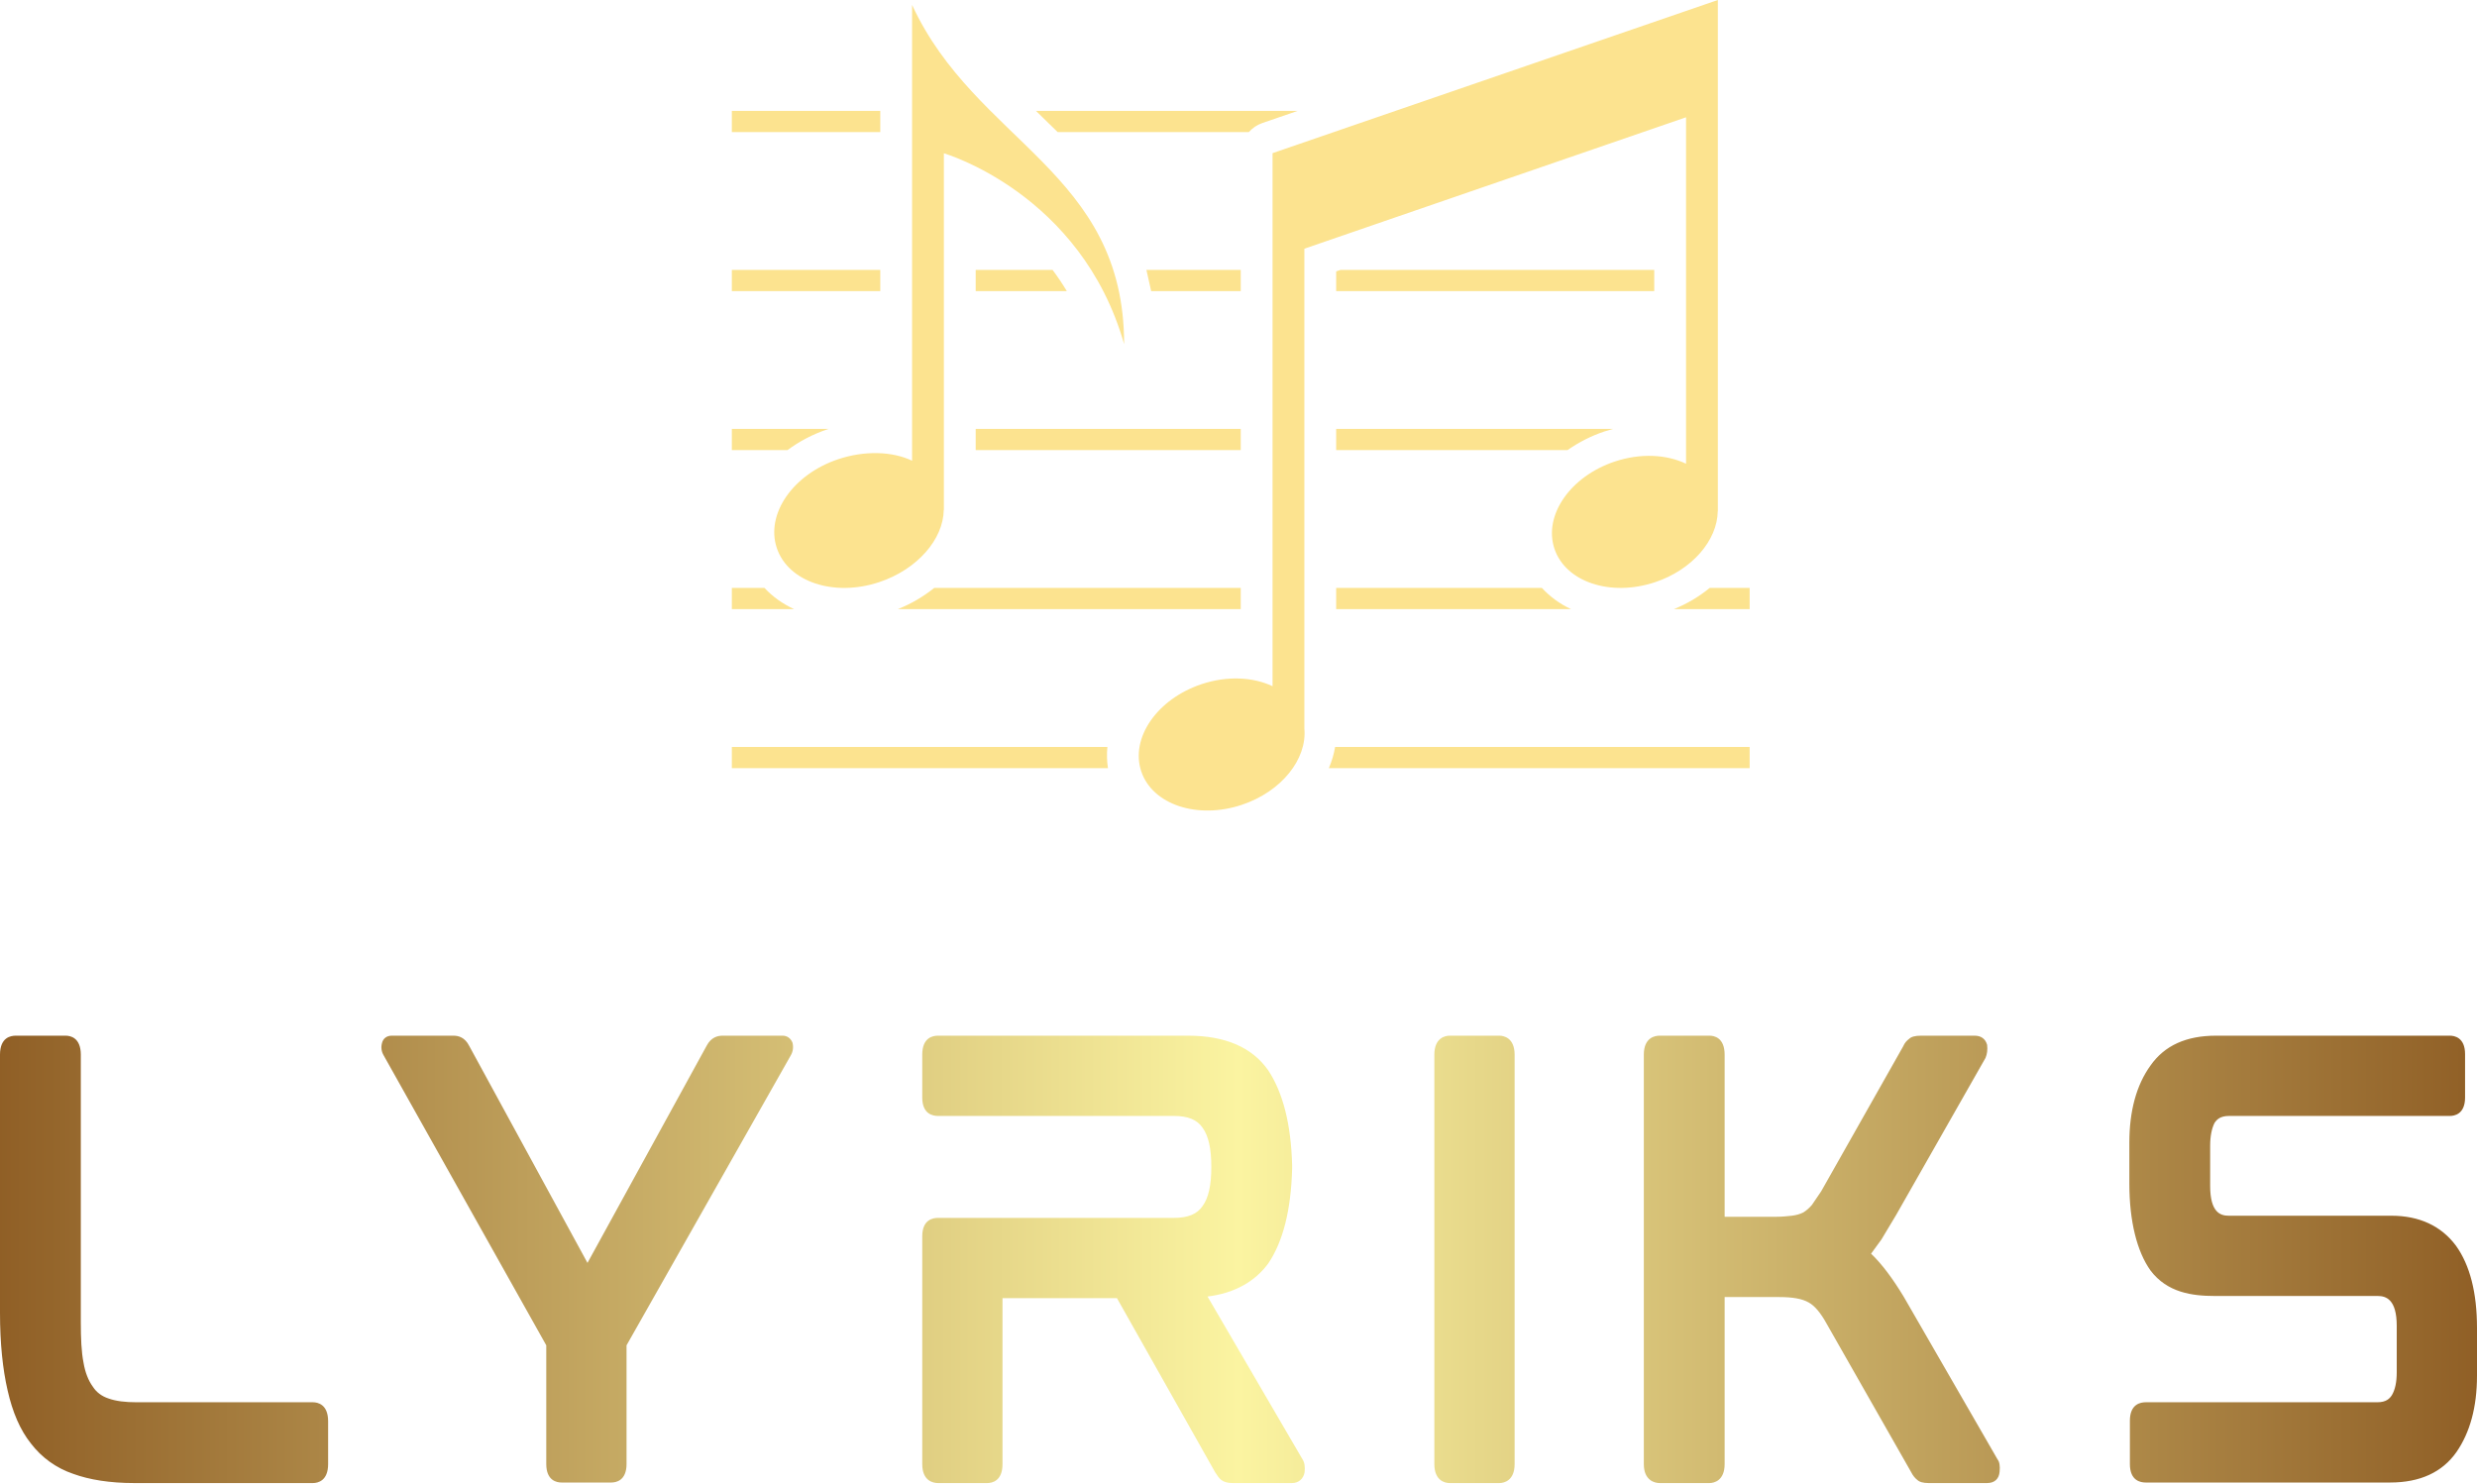
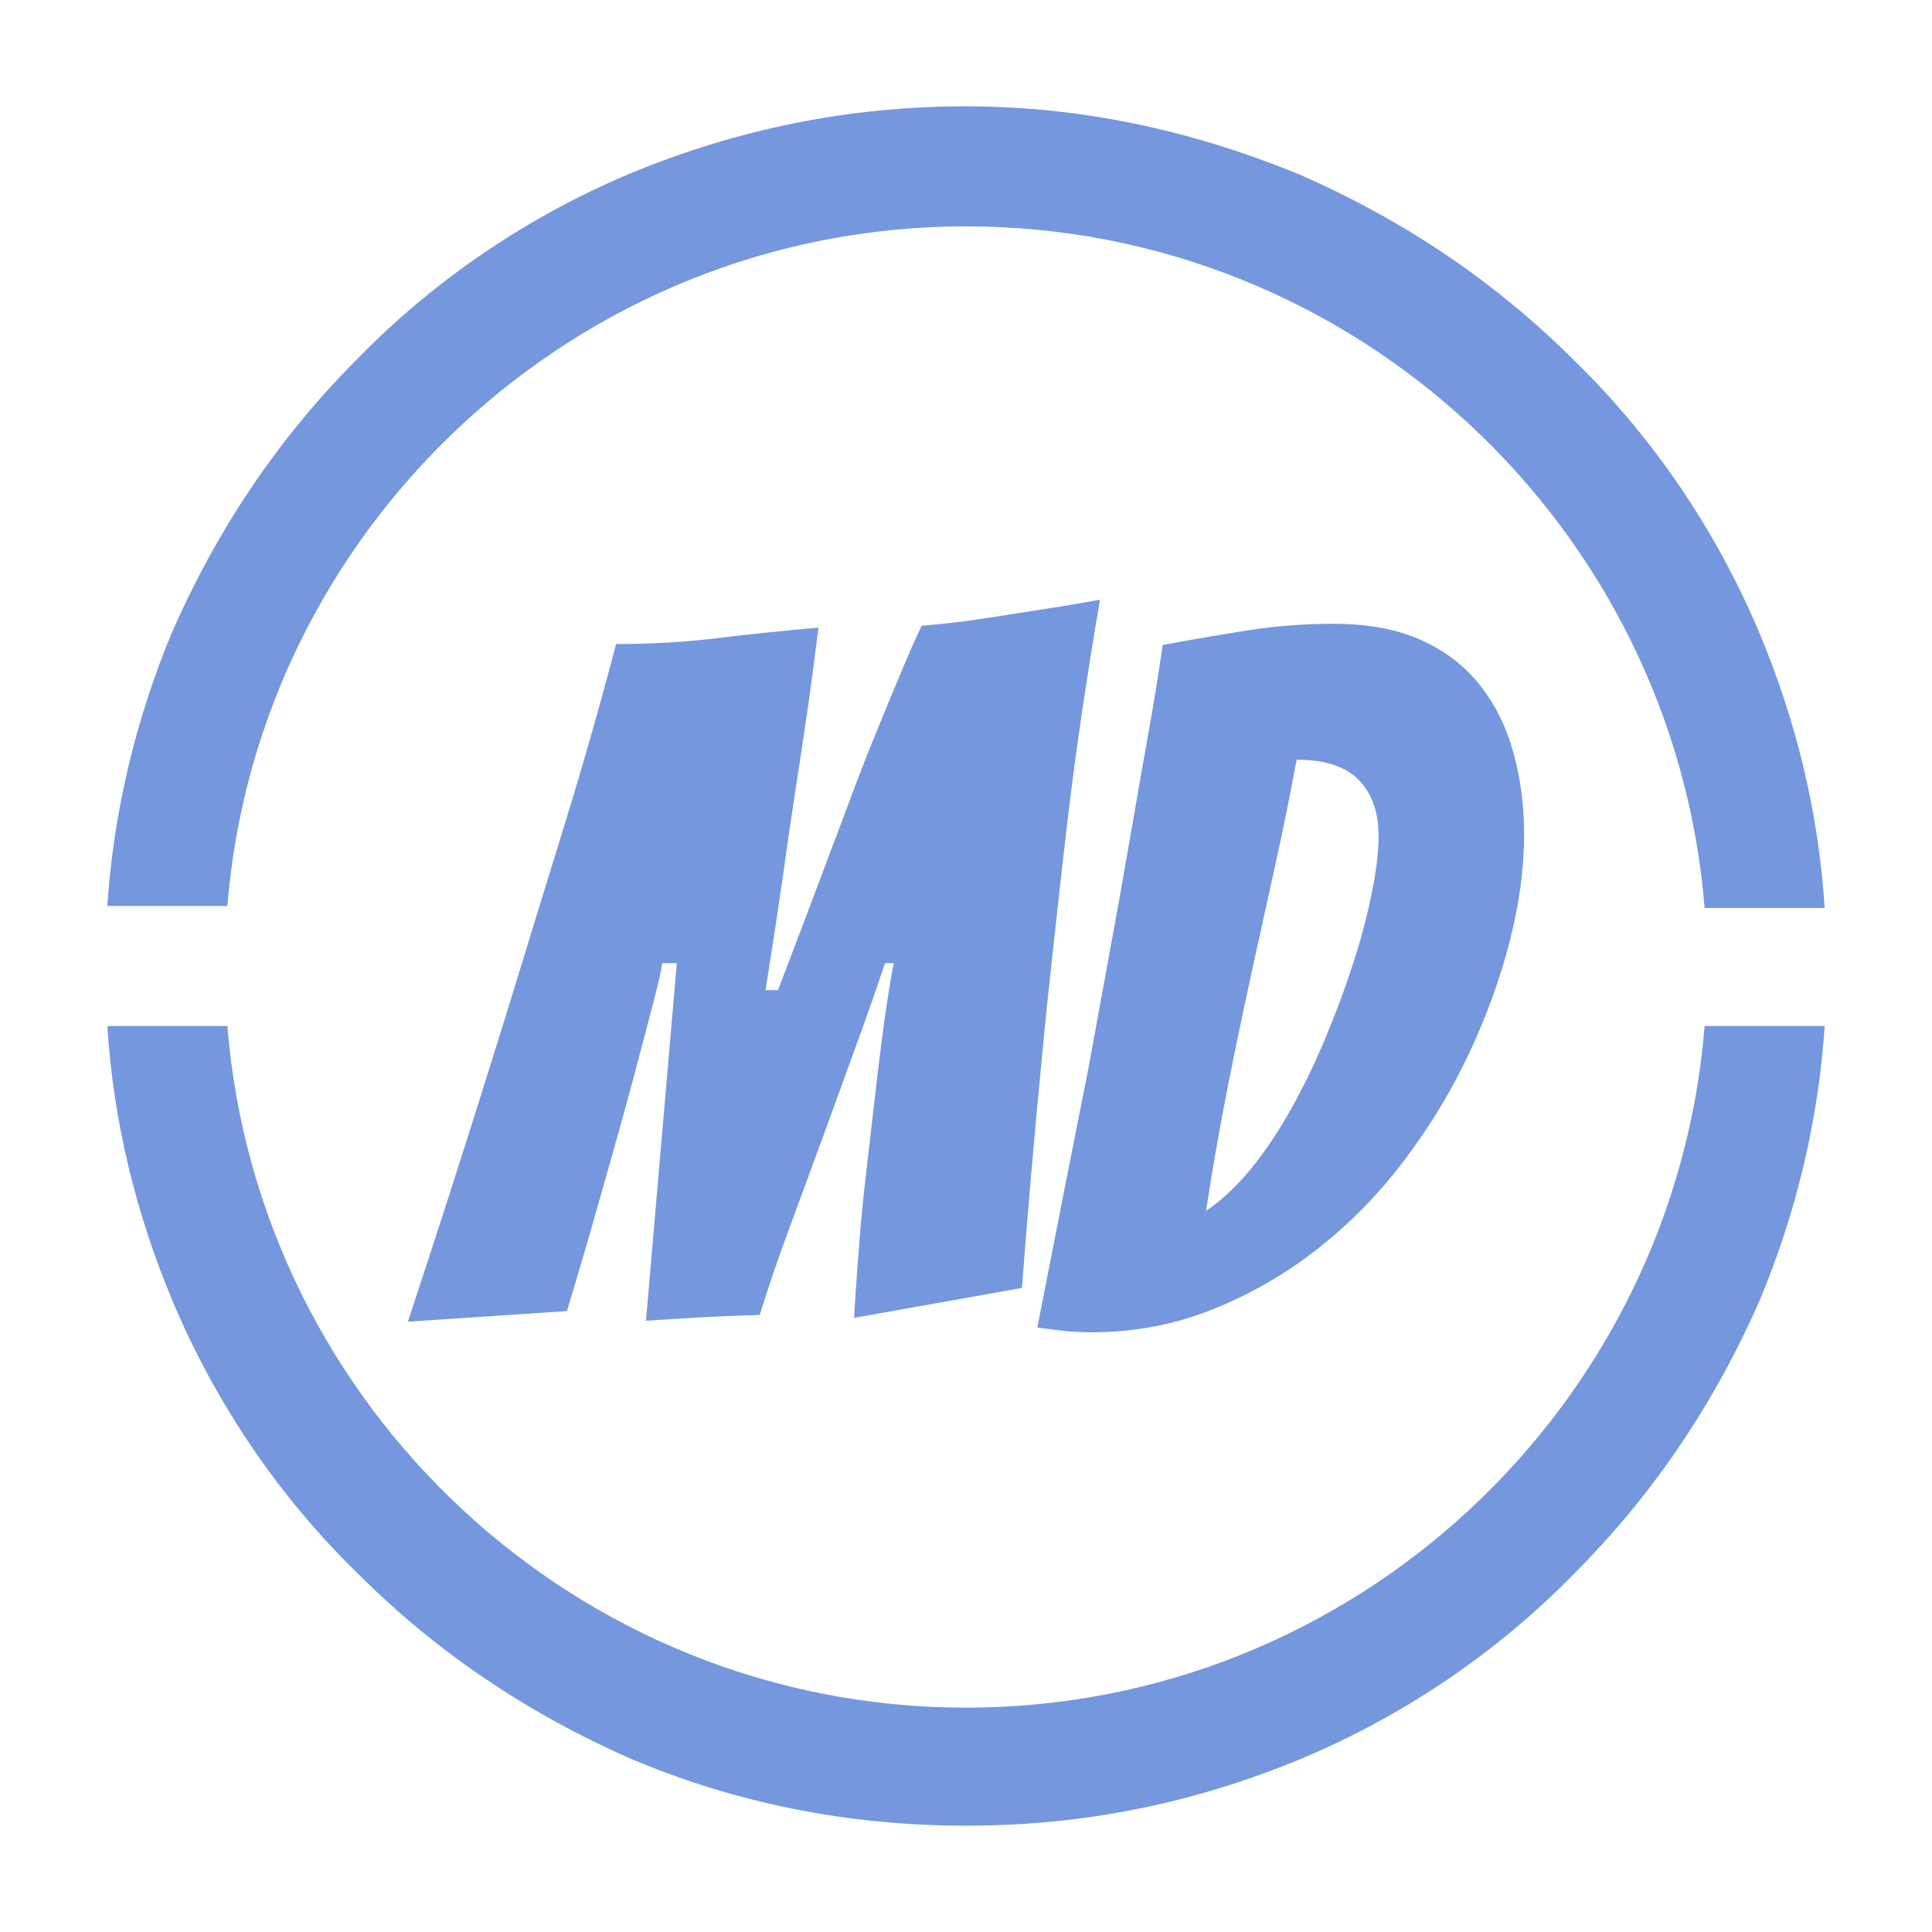
- <svg xmlns="http://www.w3.org/2000/svg" width="220" height="131.741">
-   <defs>
-     <linearGradient id="A">
-       <stop stop-color="#8f5e25" offset="0" />
-       <stop stop-color="#fbf4a1" offset=".5" />
-       <stop stop-color="#8f5e25" offset="1" />
-     </linearGradient>
-   </defs>
-   <path d="M95 8.539L53 22.986V73.27c-1.832-.864-4.27-1.001-6.694-.193-4.192 1.397-6.74 5.078-5.692 8.222s5.295 4.559 9.487 3.162c3.742-1.247 6.166-4.314 5.899-7.195V32l36-12.397v32.681c-1.835-.876-4.286-1.019-6.722-.207-4.192 1.397-6.74 5.078-5.692 8.222s5.295 4.559 9.487 3.162c3.525-1.175 5.878-3.965 5.918-6.692H95V8.539zM19 9v43c-1.869-.892-4.481-.971-6.963-.143-4.269 1.423-6.865 5.172-5.798 8.374s5.393 4.644 9.663 3.221c3.59-1.197 6.047-4.038 6.087-6.816H22V23s12.926 3.741 17 18c0-16.296-14-19-20-32zm18.423 70H2v2h35.476a7.75 7.75 0 0 1-.053-2zM98 81v-2H58.9a8.66 8.66 0 0 1-.591 2H98zM5.078 64H2v2h5.87c-1.081-.501-2.028-1.176-2.792-2zM98 66v-2h-3.769c-.978.804-2.112 1.487-3.377 2H98zm-19.599-2H59v2h22.155a8.74 8.74 0 0 1-2.754-2zM21.09 64a13.4 13.4 0 0 1-3.433 2H50v-2H21.09zM25 49h25v2H25zm-13.875 0H2v2h5.25c1.106-.825 2.395-1.508 3.839-1.99.012-.004.024-.006.036-.01zM59 51h21.822a13.5 13.5 0 0 1 3.507-1.769l.796-.231H59v2zM32.25 34H25v2h8.595c-.427-.712-.877-1.378-1.345-2zM2 34h14v2H2zm57 2h30v-2H59.406l-.406.14zm-17.449 0H50v-2h-8.898l.449 2zm-8.817-15h18.028a2.99 2.99 0 0 1 1.263-.851L55.366 19h-24.68l2.048 2zM2 19h14v2H2z" transform="matrix(.941663 0 0 .941663 63.11667 -8.040863)" fill="#fce38f" />
-   <path d="M26.28 34.08c.36 0 1.12.16 1.12 1.4v3.16c0 1.24-.76 1.4-1.12 1.4h-13.2c-1.76 0-3.28-.24-4.48-.68a6.55 6.55 0 0 1-3.12-2.24c-.8-1-1.36-2.32-1.72-3.92-.36-1.56-.56-3.48-.56-5.72V8.44c0-1.28.8-1.4 1.16-1.4h3.68c.32 0 1.12.12 1.12 1.4v19.72c0 1.2.04 2.2.2 3 .12.72.36 1.32.68 1.76.28.44.68.72 1.16.88.56.2 1.24.28 2.08.28h13zM60.929 7.04c.32 0 .6.2.72.52.08.32.04.64-.12.92l-12.12 21.4v8.76c0 1.24-.8 1.36-1.12 1.36h-3.68c-.32 0-1.12-.12-1.12-1.36v-8.76l-12-21.4a1.15 1.15 0 0 1-.12-.88c.08-.36.36-.56.72-.56h4.56c.36 0 .84.12 1.16.76l8.72 16 8.8-16.04c.32-.6.8-.72 1.16-.72h4.44zm38.329 31.24c.16.24.2.56.16.96-.08.48-.44.8-.92.8h-4.4c-.36 0-.64-.08-.84-.24-.16-.12-.28-.32-.44-.56l-7.24-12.84h-8.44v12.24c0 1.24-.76 1.4-1.12 1.4h-3.64c-.36 0-1.16-.16-1.16-1.4v-16.8c0-1.24.8-1.36 1.16-1.36h17.4c1.04 0 1.72-.28 2.12-.88.44-.6.64-1.56.64-2.88s-.2-2.28-.64-2.88c-.4-.6-1.08-.88-2.12-.88h-17.4c-.36 0-1.16-.12-1.16-1.36V8.44c0-1.28.8-1.4 1.16-1.4h18.44c2.72 0 4.72.84 5.92 2.56 1.08 1.64 1.68 3.96 1.76 7v.24c-.08 3.08-.68 5.4-1.76 7-1 1.36-2.52 2.2-4.48 2.44zm14.529-31.24c.32 0 1.12.16 1.12 1.4v30.2c0 1.24-.8 1.4-1.12 1.4h-3.68c-.32 0-1.12-.16-1.12-1.4V8.44c0-1.24.8-1.4 1.12-1.4h3.68zm29.809 19.24l6.92 12c.16.2.2.52.16.92-.04.52-.36.84-.92.84h-4.32c-.4 0-.68-.08-.84-.24-.16-.12-.32-.32-.44-.56l-6.24-10.96c-.44-.8-.88-1.32-1.32-1.56-.48-.28-1.2-.4-2.16-.4h-4.04v12.32c0 1.24-.8 1.4-1.12 1.4h-3.68c-.32 0-1.16-.16-1.16-1.4V8.44c0-1.28.84-1.4 1.16-1.4h3.68c.32 0 1.12.12 1.12 1.4V20.4h3.68c.52 0 .96-.04 1.28-.08s.6-.12.84-.24c.2-.12.44-.32.64-.56l.68-1 6.04-10.68c.12-.28.28-.44.44-.56.16-.16.44-.24.88-.24h3.96c.48 0 .8.24.92.68.04.36 0 .68-.12.96l-6.6 11.6-1.08 1.8-.76 1.04c.8.76 1.6 1.84 2.4 3.16zm35.969-5.96c2.08 0 3.68.76 4.76 2.2 1.04 1.44 1.56 3.48 1.56 6.08v3.52c0 2.32-.52 4.2-1.52 5.64-1.04 1.48-2.68 2.24-4.88 2.24h-18.04c-.36 0-1.16-.12-1.16-1.36v-3.2c0-1.24.8-1.36 1.16-1.36h17.08c.68 0 .92-.28 1.08-.52.24-.4.36-.96.36-1.68v-3.44c0-1.96-.8-2.2-1.4-2.2h-12c-1.68 0-3.52-.24-4.76-1.88-1-1.4-1.56-3.64-1.56-6.4v-3.04c0-2.32.52-4.24 1.56-5.68 1.04-1.48 2.64-2.2 4.84-2.2h17.24c.32 0 1.12.12 1.12 1.36v3.2c0 1.24-.8 1.36-1.12 1.36h-16.28c-.68 0-.92.28-1.08.52-.2.4-.32.96-.32 1.68v2.96c0 1.96.76 2.2 1.36 2.2h12z" transform="matrix(1.204259 0 0 1.204259 -3.853629 83.52203)" fill="url(#A)" />
+ <svg xmlns="http://www.w3.org/2000/svg" version="1.1" width="300" height="300" viewBox="0 0 2000 2250">
+   <g transform="matrix(1,0,0,1,0,0)">
+     <svg viewBox="0 0 320 360" data-background-color="#ffffff" preserveAspectRatio="xMidYMid meet" height="2250" width="2000">
+       <g id="tight-bounds" transform="matrix(1,0,0,1,0,0)">
+         <svg viewBox="0 0 320 360" height="360" width="320">
+           <g>
+             <svg />
+           </g>
+           <g>
+             <svg viewBox="0 0 320 360" height="360" width="320">
+               <g>
+                 <path d="M160 42.18c72.417 0 131.943 56.114 137.63 127.014h22.37c-1.137-17.82-5.308-34.882-12.133-51.185-7.962-18.957-19.716-36.398-34.502-50.805-14.787-14.787-31.848-26.161-50.806-34.503-20.095-8.341-40.948-12.891-62.559-12.891-21.611 0-42.464 4.171-62.559 12.512-18.957 7.962-36.398 19.716-50.806 34.503-14.787 14.787-26.161 31.848-34.502 50.805-6.825 16.303-10.995 33.744-12.133 51.185h22.37c5.687-70.521 65.213-126.635 137.63-126.635zM160 318.199c-72.417 0-131.943-56.114-137.63-127.014h-22.37c1.137 17.82 5.308 34.882 12.133 51.185 7.962 18.957 19.716 36.398 34.502 50.805 14.787 14.787 31.848 26.161 50.806 34.503 19.716 8.341 40.569 12.512 62.559 12.512 21.991 0 42.464-4.171 62.559-12.512 18.957-7.962 36.398-19.716 50.806-34.503 14.787-14.787 26.161-31.848 34.502-50.805 6.825-16.303 10.995-33.744 12.133-51.185h-22.37c-5.687 70.9-65.213 127.014-137.63 127.014z" fill="#7597de" fill-rule="nonzero" stroke="none" stroke-width="1" stroke-linecap="butt" stroke-linejoin="miter" stroke-miterlimit="10" stroke-dasharray="" stroke-dashoffset="0" font-family="none" font-weight="none" font-size="none" text-anchor="none" style="mix-blend-mode: normal" data-fill-palette-color="tertiary" />
+               </g>
+               <g transform="matrix(1,0,0,1,56,111.7444)">
+                 <svg viewBox="0 0 208 136.511" height="136.511" width="208">
+                   <g>
+                     <svg viewBox="0 0 208 136.511" height="136.511" width="208">
+                       <g>
+                         <svg viewBox="0 0 208 136.511" height="136.511" width="208">
+                           <g>
+                             <svg viewBox="0 0 208 136.511" height="136.511" width="208">
+                               <g>
+                                 <svg viewBox="0 0 208 136.511" height="136.511" width="208">
+                                   <g>
+                                     <svg viewBox="0 0 208 136.511" height="136.511" width="208">
+                                       <g transform="matrix(1,0,0,1,0,0)">
+                                         <svg width="208" viewBox="-1.5 -37.75 57.9 38" height="136.511" data-palette-color="#7597de">
+                                           <path d="M6.75-0.85L-1.5-0.3Q0.7-6.95 2.7-13.35L2.7-13.35Q3.55-16.05 4.45-19 5.35-21.95 6.25-24.85 7.15-27.75 7.93-30.45 8.7-33.15 9.3-35.45L9.3-35.45Q12.05-35.45 14.5-35.75 16.95-36.05 19.8-36.3L19.8-36.3Q19.65-35.2 19.48-33.83 19.3-32.45 19.07-30.95 18.85-29.45 18.6-27.85 18.35-26.25 18-23.75 17.65-21.25 17.05-17.5L17.05-17.5 17.7-17.5Q19.15-21.3 20.1-23.83 21.05-26.35 21.65-27.95 22.25-29.55 22.88-31.08 23.5-32.6 24.08-33.98 24.65-35.35 25.15-36.4L25.15-36.4Q26.4-36.5 27.5-36.65 28.6-36.8 29.7-36.98 30.8-37.15 31.93-37.33 33.05-37.5 34.4-37.75L34.4-37.75Q33.9-34.85 33.45-31.8 33-28.75 32.65-25.73 32.3-22.7 31.98-19.75 31.65-16.8 31.4-14.15L31.4-14.15Q30.8-7.95 30.35-2.05L30.35-2.05 21.65-0.5Q21.65-0.75 21.73-1.85 21.8-2.95 21.93-4.55 22.05-6.15 22.28-8.1 22.5-10.05 22.73-12 22.95-13.95 23.2-15.78 23.45-17.6 23.7-18.9L23.7-18.9 23.25-18.9Q22.55-16.8 21.7-14.48 20.85-12.15 19.98-9.75 19.1-7.35 18.25-5.05 17.4-2.75 16.75-0.65L16.75-0.65Q15-0.6 13.75-0.53 12.5-0.45 10.85-0.35L10.85-0.35 12.45-18.9 11.7-18.9Q11.6-18.25 11.2-16.73 10.8-15.2 10.28-13.23 9.75-11.25 9.15-9.13 8.55-7 8.03-5.18 7.5-3.35 7.15-2.18 6.8-1 6.75-0.85L6.75-0.85ZM56.4-25.55Q56.4-22.95 55.65-20.03 54.9-17.1 53.55-14.23 52.2-11.35 50.22-8.72 48.25-6.1 45.75-4.13 43.25-2.15 40.27-0.95 37.3 0.25 33.95 0.25L33.95 0.25Q33.25 0.25 32.55 0.18 31.85 0.1 31.15 0L31.15 0Q32.5-6.9 33.8-13.45L33.8-13.45Q34.3-16.2 34.85-19.18 35.4-22.15 35.9-25.05 36.4-27.95 36.87-30.6 37.35-33.25 37.65-35.4L37.65-35.4Q39.8-35.8 42-36.15 44.2-36.5 46.5-36.5L46.5-36.5Q49.2-36.5 51.07-35.65 52.95-34.8 54.12-33.3 55.3-31.8 55.85-29.8 56.4-27.8 56.4-25.55L56.4-25.55ZM44.6-29.45Q44.05-26.5 43.45-23.8 42.85-21.1 42.25-18.35 41.65-15.6 41.05-12.6 40.45-9.6 39.9-6.05L39.9-6.05Q41.1-6.85 42.22-8.22 43.35-9.6 44.35-11.4 45.35-13.2 46.17-15.2 47-17.2 47.6-19.1 48.2-21 48.52-22.65 48.85-24.3 48.85-25.5L48.85-25.5Q48.85-27.35 47.82-28.4 46.8-29.45 44.6-29.45L44.6-29.45Z" opacity="1" transform="matrix(1,0,0,1,0,0)" fill="#7597de" class="undefined-text-0" data-fill-palette-color="primary" id="text-0" />
+                                         </svg>
+                                       </g>
+                                     </svg>
+                                   </g>
+                                 </svg>
+                               </g>
+                             </svg>
+                           </g>
+                         </svg>
+                       </g>
+                     </svg>
+                   </g>
+                 </svg>
+               </g>
+             </svg>
+           </g>
+           <defs />
+         </svg>
+         <rect width="320" height="360" fill="none" stroke="none" visibility="hidden" />
+       </g>
+     </svg>
+   </g>
</svg>
